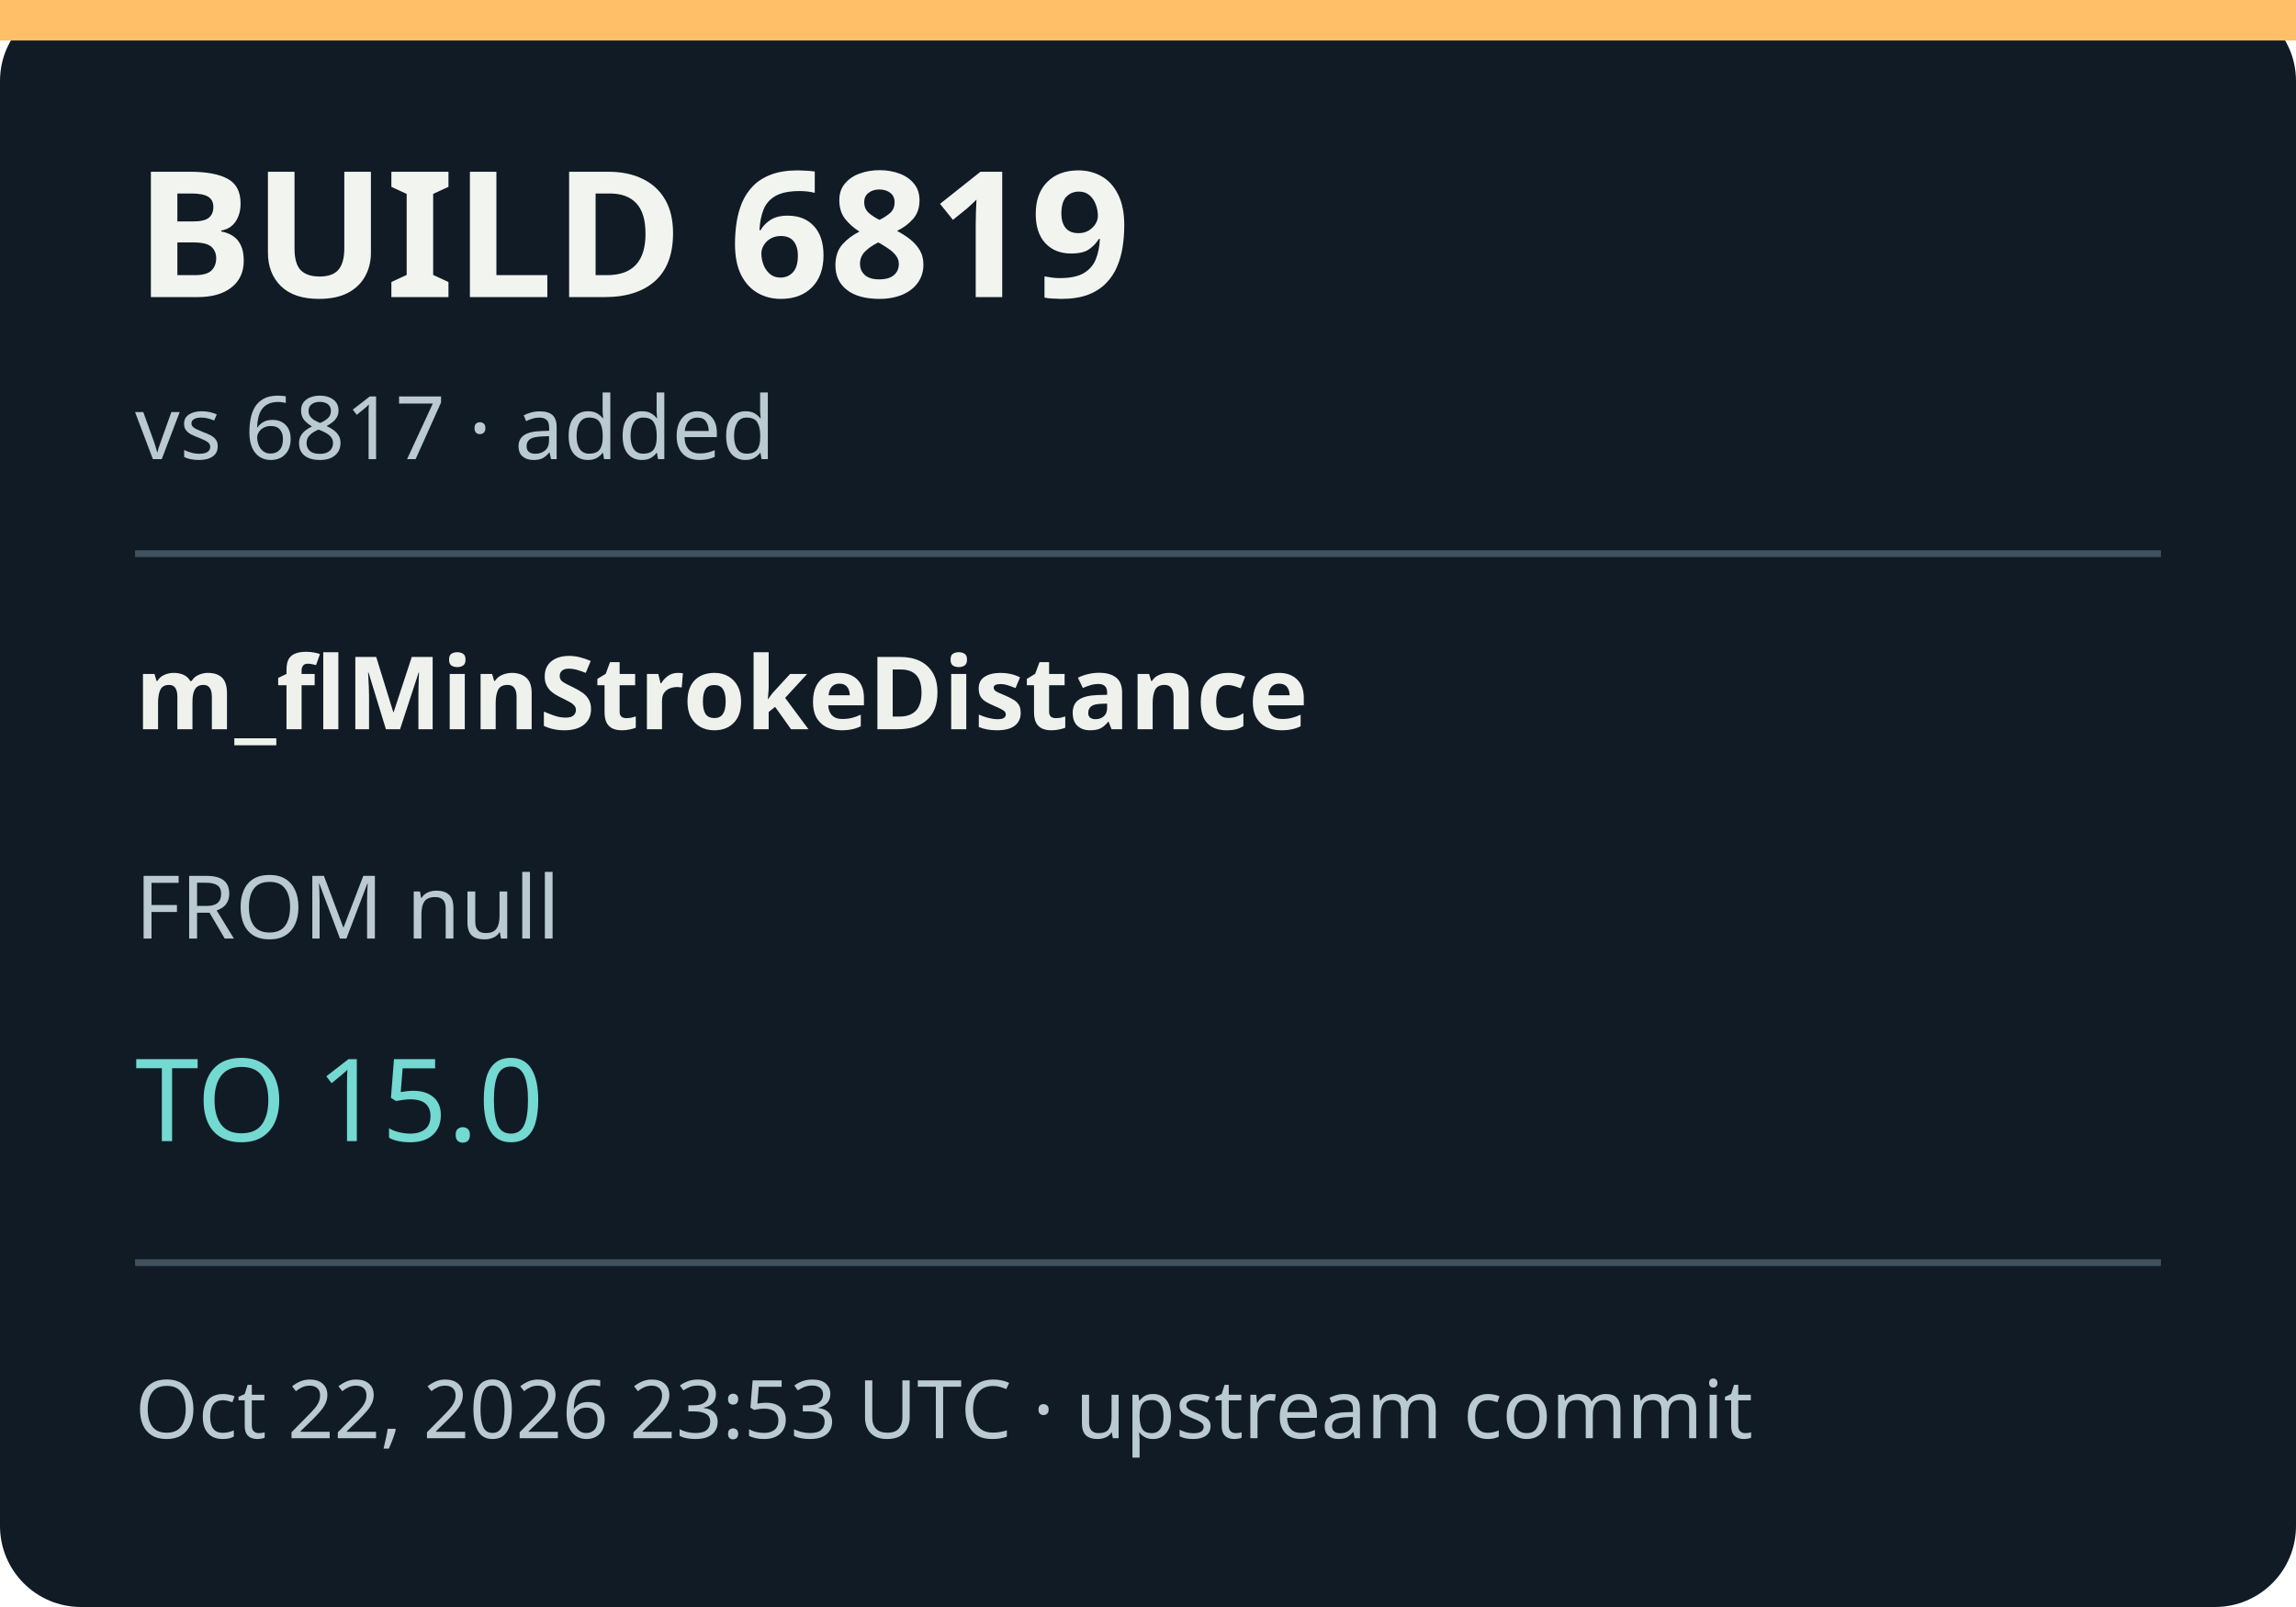
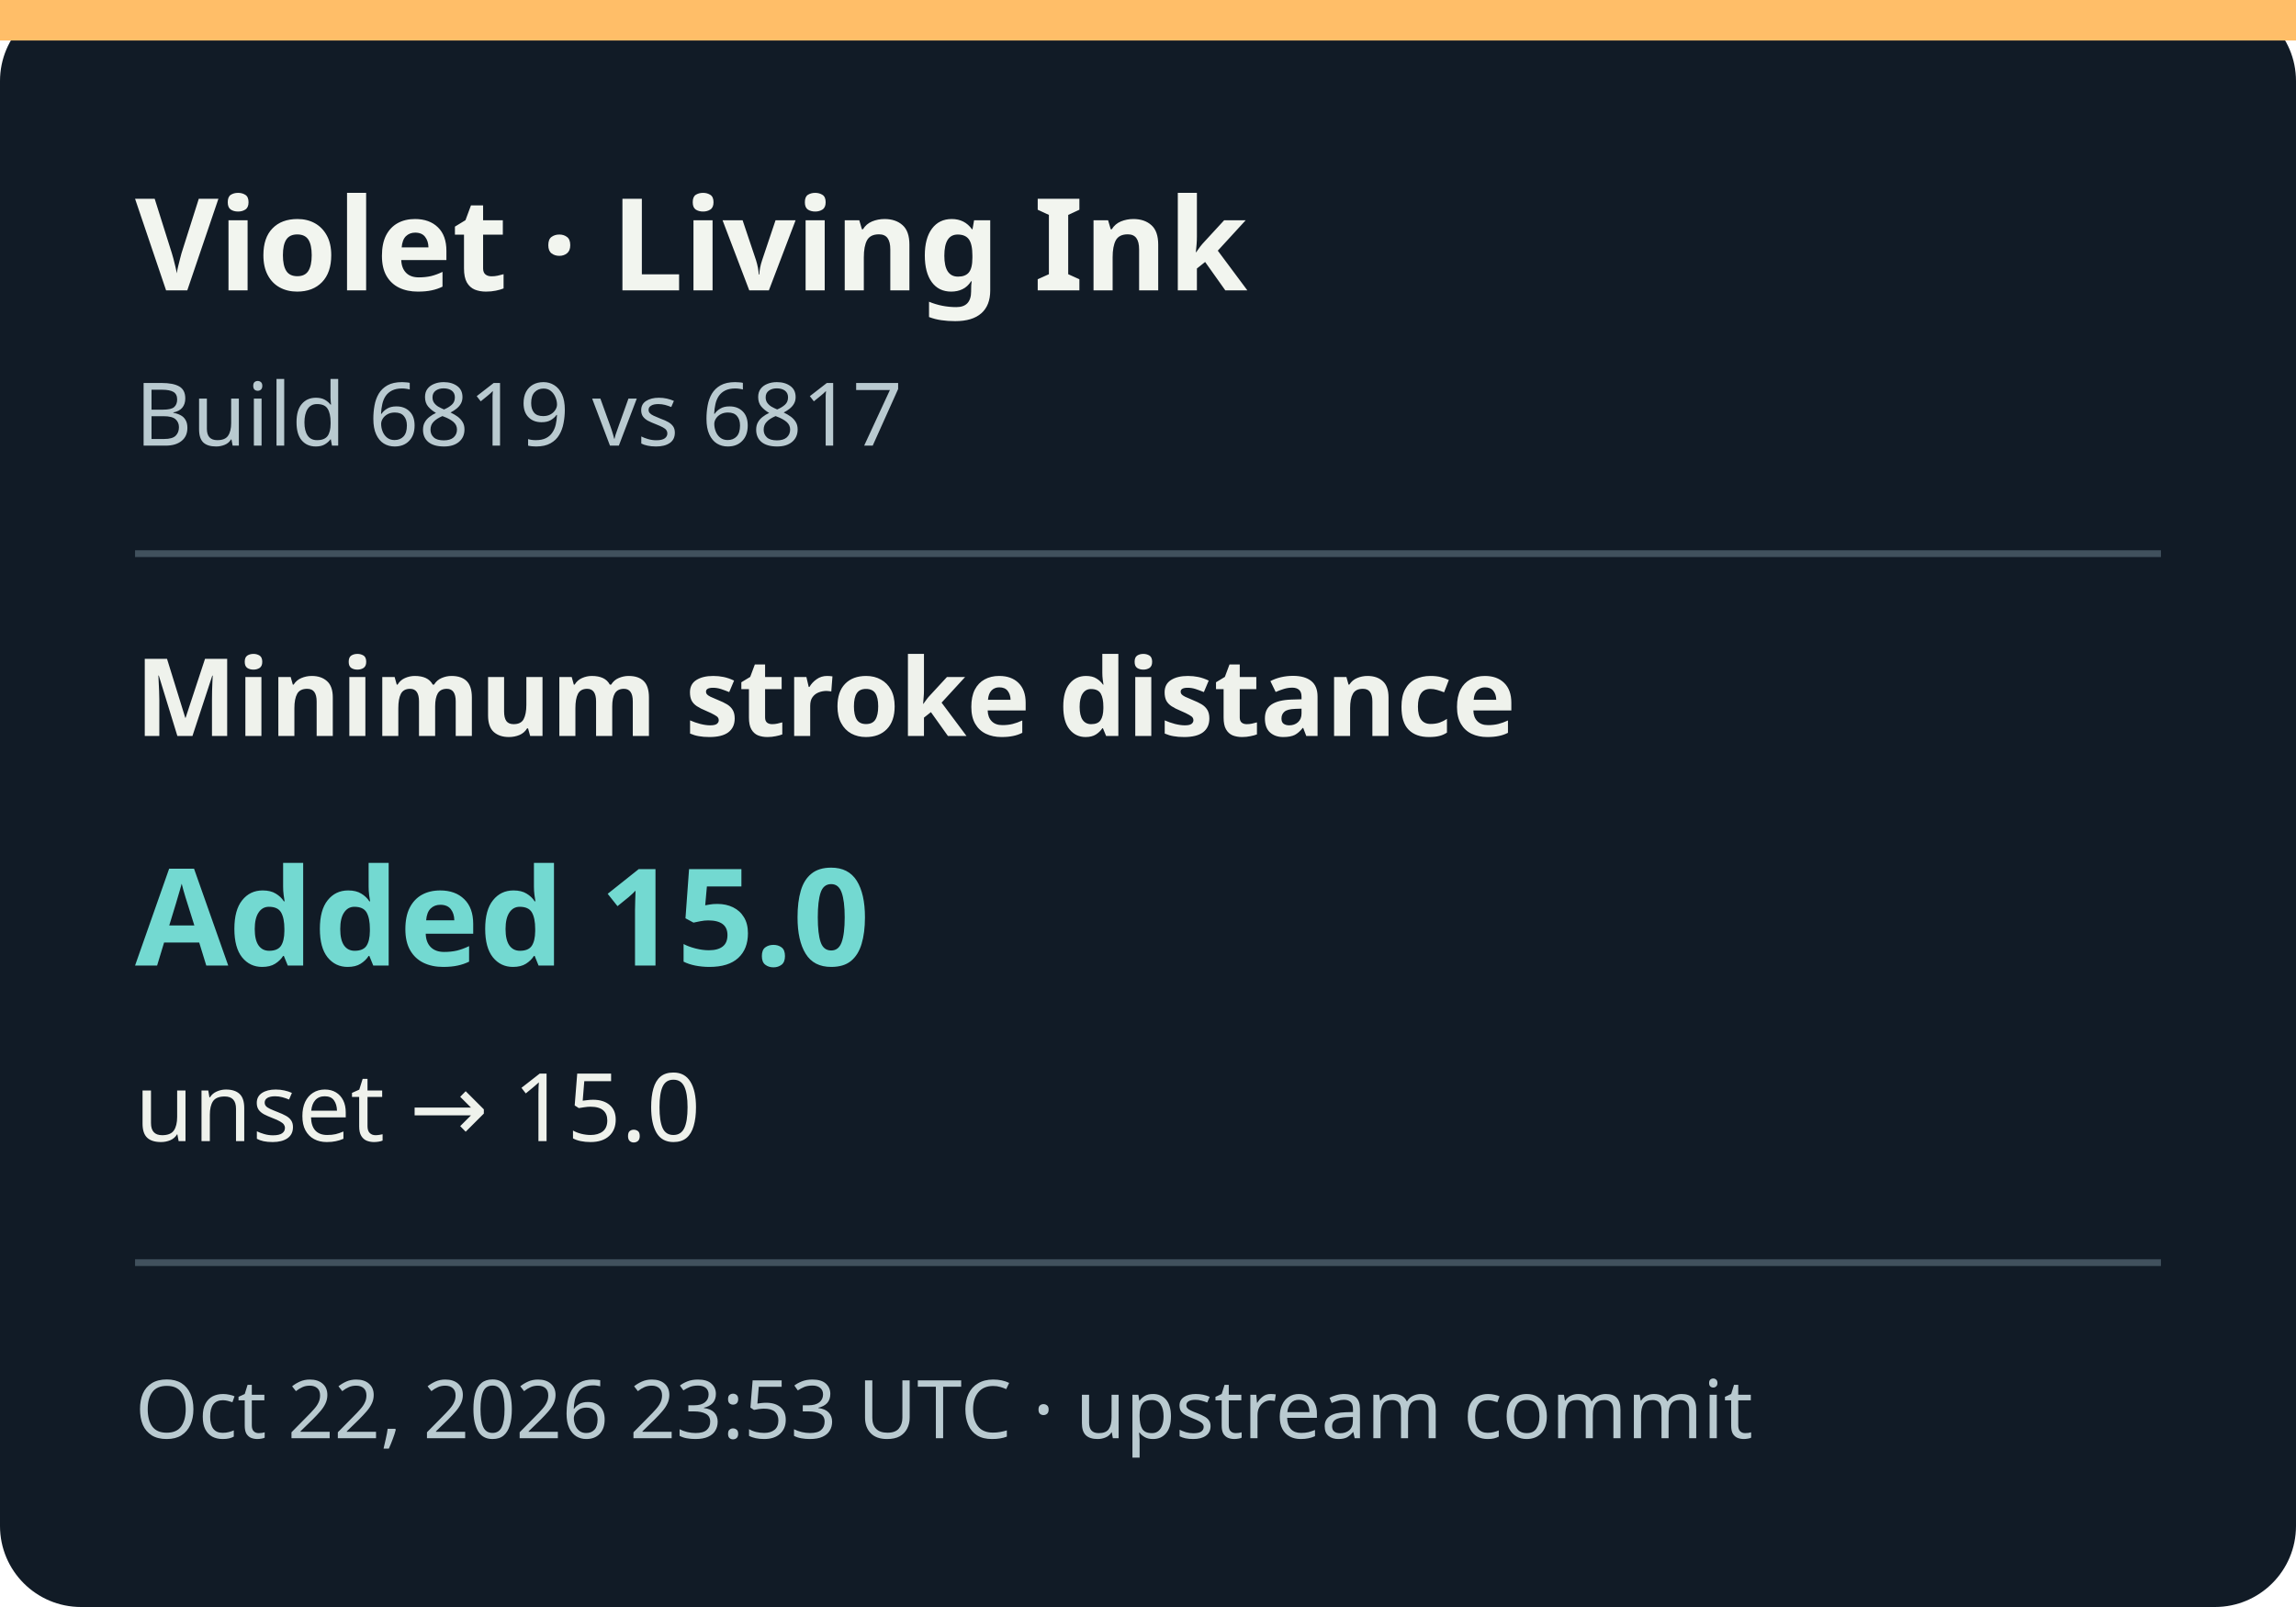
<svg xmlns="http://www.w3.org/2000/svg" width="340" height="238" viewBox="0 0 340 238" role="img" aria-label="Build 6819: abilities.ability_artist_pullbrush.m_flMinStrokeDistance, null to 15.0 (added)">
-   <style>text{font-family:system-ui,sans-serif}.title{font-size:26px;font-weight:700;fill:#f2f5ef}.meta{font-size:13px;fill:#b9cad0}.field{font-size:15px;font-weight:600;fill:#eff2ec}.value{font-size:17px;fill:#73d9d1}.foot{font-size:12px;fill:#b9cad0}</style>
+   <style>text{font-family:system-ui,sans-serif}.title{font-size:19px;font-weight:700;fill:#f2f5ef}.meta{font-size:13px;fill:#b9cad0}.field{font-size:16px;font-weight:600;fill:#eff2ec}.value{font-size:20px;font-weight:700;fill:#73d9d1}.raw{font-size:14px;fill:#eff2ec}.foot{font-size:12px;fill:#b9cad0}</style>
  <rect width="340" height="238" rx="12" fill="#111b26" />
  <rect width="340" height="6" fill="#ffbe68" />
-   <text x="20" y="44" class="title">BUILD 6819</text>
-   <text x="20" y="68" class="meta">vs 6817 · added</text>
+   <text x="20" y="43" class="title">Violet · Living Ink</text>
+   <text x="20" y="66" class="meta">Build 6819 vs 6817</text>
  <line x1="20" x2="320" y1="82" y2="82" stroke="#41515d" />
-   <text x="20" y="108" class="field">m_flMinStrokeDistance</text>
-   <text x="20" y="139" class="meta">FROM  null</text>
-   <text x="20" y="169" class="value">TO  15.0</text>
+   <text x="20" y="109" class="field">Minimum stroke distance</text>
+   <text x="20" y="143" class="value">Added 15.0</text>
+   <text x="20" y="169" class="raw">unset → 15.0</text>
  <line x1="20" x2="320" y1="187" y2="187" stroke="#41515d" />
  <text x="20" y="213" class="foot">Oct 22, 2026 23:53 UTC · upstream commit</text>
</svg>
